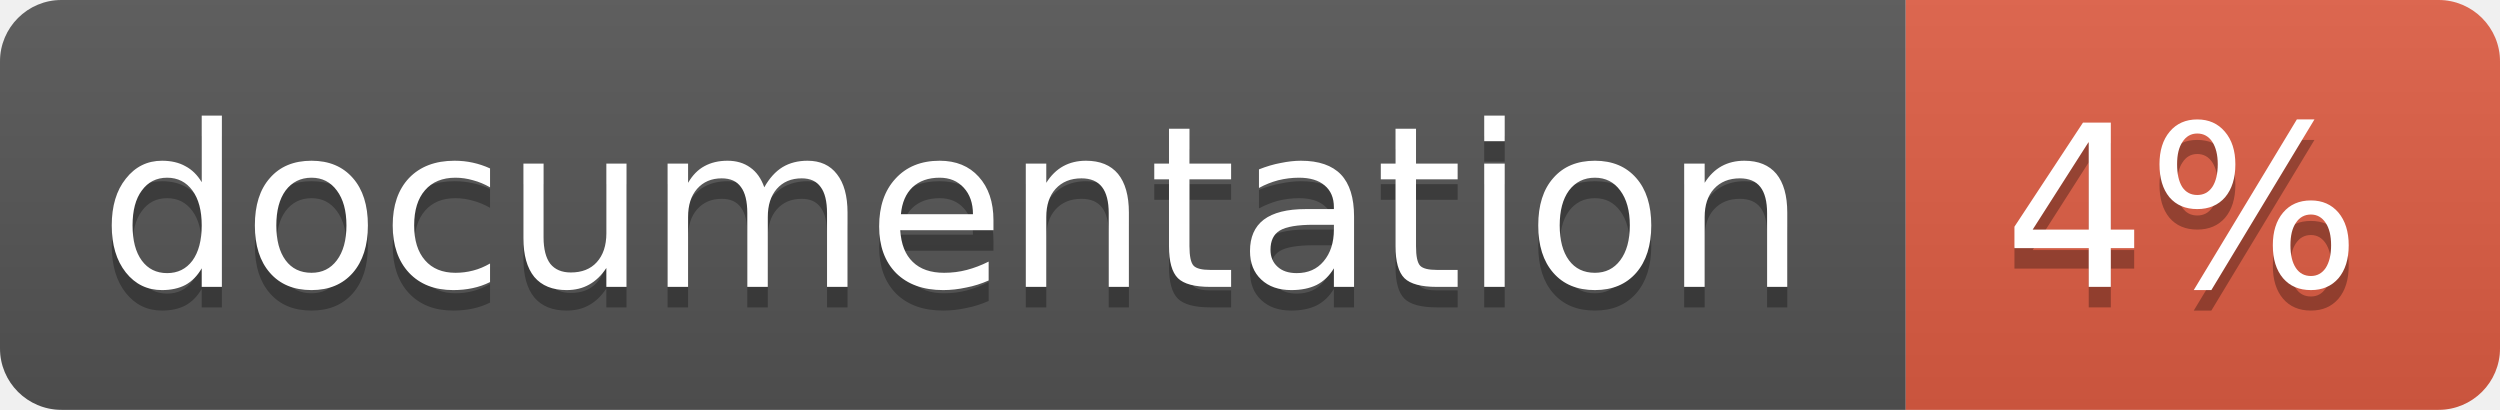
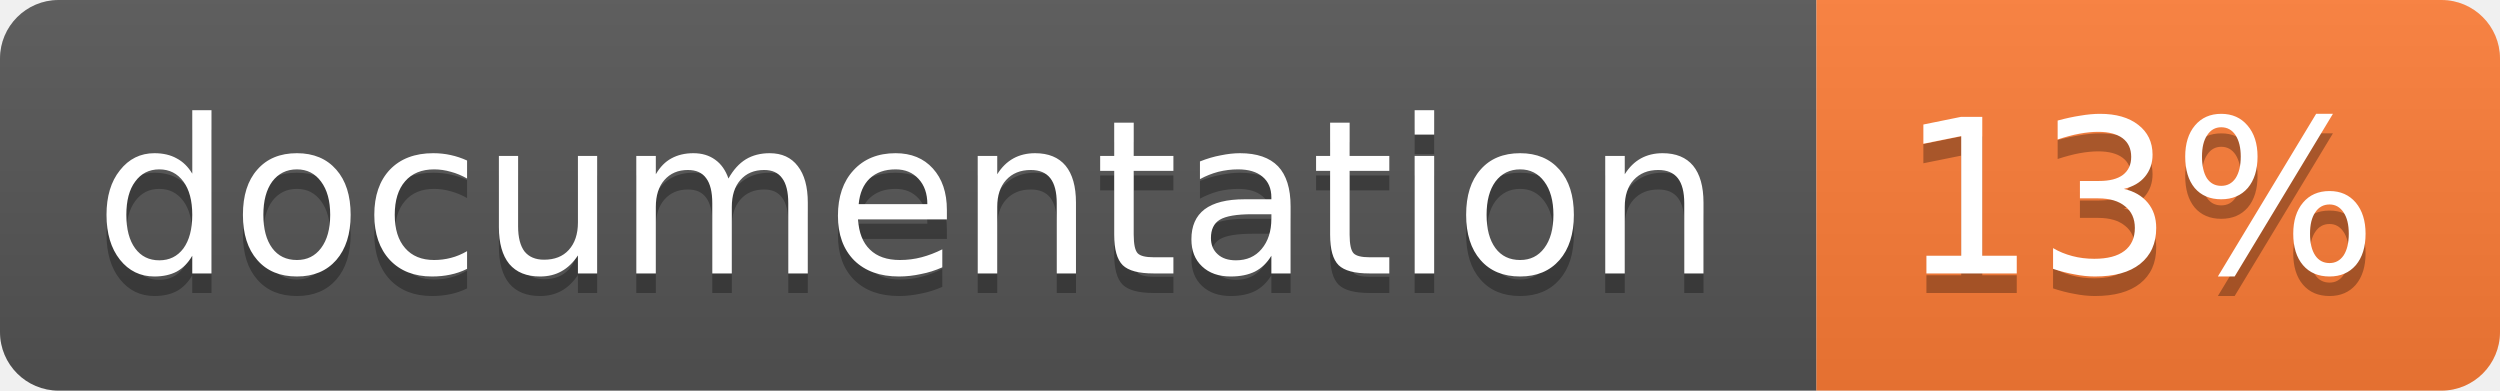
- <svg xmlns="http://www.w3.org/2000/svg" width="122" height="20">
+ <svg xmlns="http://www.w3.org/2000/svg" width="128" height="20">
  <linearGradient id="b" x2="0" y2="100%">
    <stop offset="0" stop-color="#bbb" stop-opacity=".1" />
    <stop offset="1" stop-opacity=".1" />
  </linearGradient>
  <clipPath id="a">
-     <rect width="122" height="20" rx="3" fill="#fff" />
+     <rect width="128" height="20" rx="3" fill="#fff" />
  </clipPath>
  <g clip-path="url(#a)">
    <path fill="#555" d="M0 0h93v20H0z" />
-     <path fill="#e05d44" d="M93 0h29v20H93z" />
-     <path fill="url(#b)" d="M0 0h122v20H0z" />
+     <path fill="#fe7d37" d="M93 0h35v20H93z" />
+     <path fill="url(#b)" d="M0 0h128v20H0z" />
  </g>
  <g fill="#fff" text-anchor="middle" font-family="DejaVu Sans,Verdana,Geneva,sans-serif" font-size="11">
    <text x="46.5" y="15" fill="#010101" fill-opacity=".3">documentation</text>
    <text x="46.5" y="14">documentation</text>
-     <text x="106.5" y="15" fill="#010101" fill-opacity=".3">4%</text>
-     <text x="106.5" y="14">4%</text>
+     <text x="109.5" y="15" fill="#010101" fill-opacity=".3">13%</text>
+     <text x="109.5" y="14">13%</text>
  </g>
</svg>
